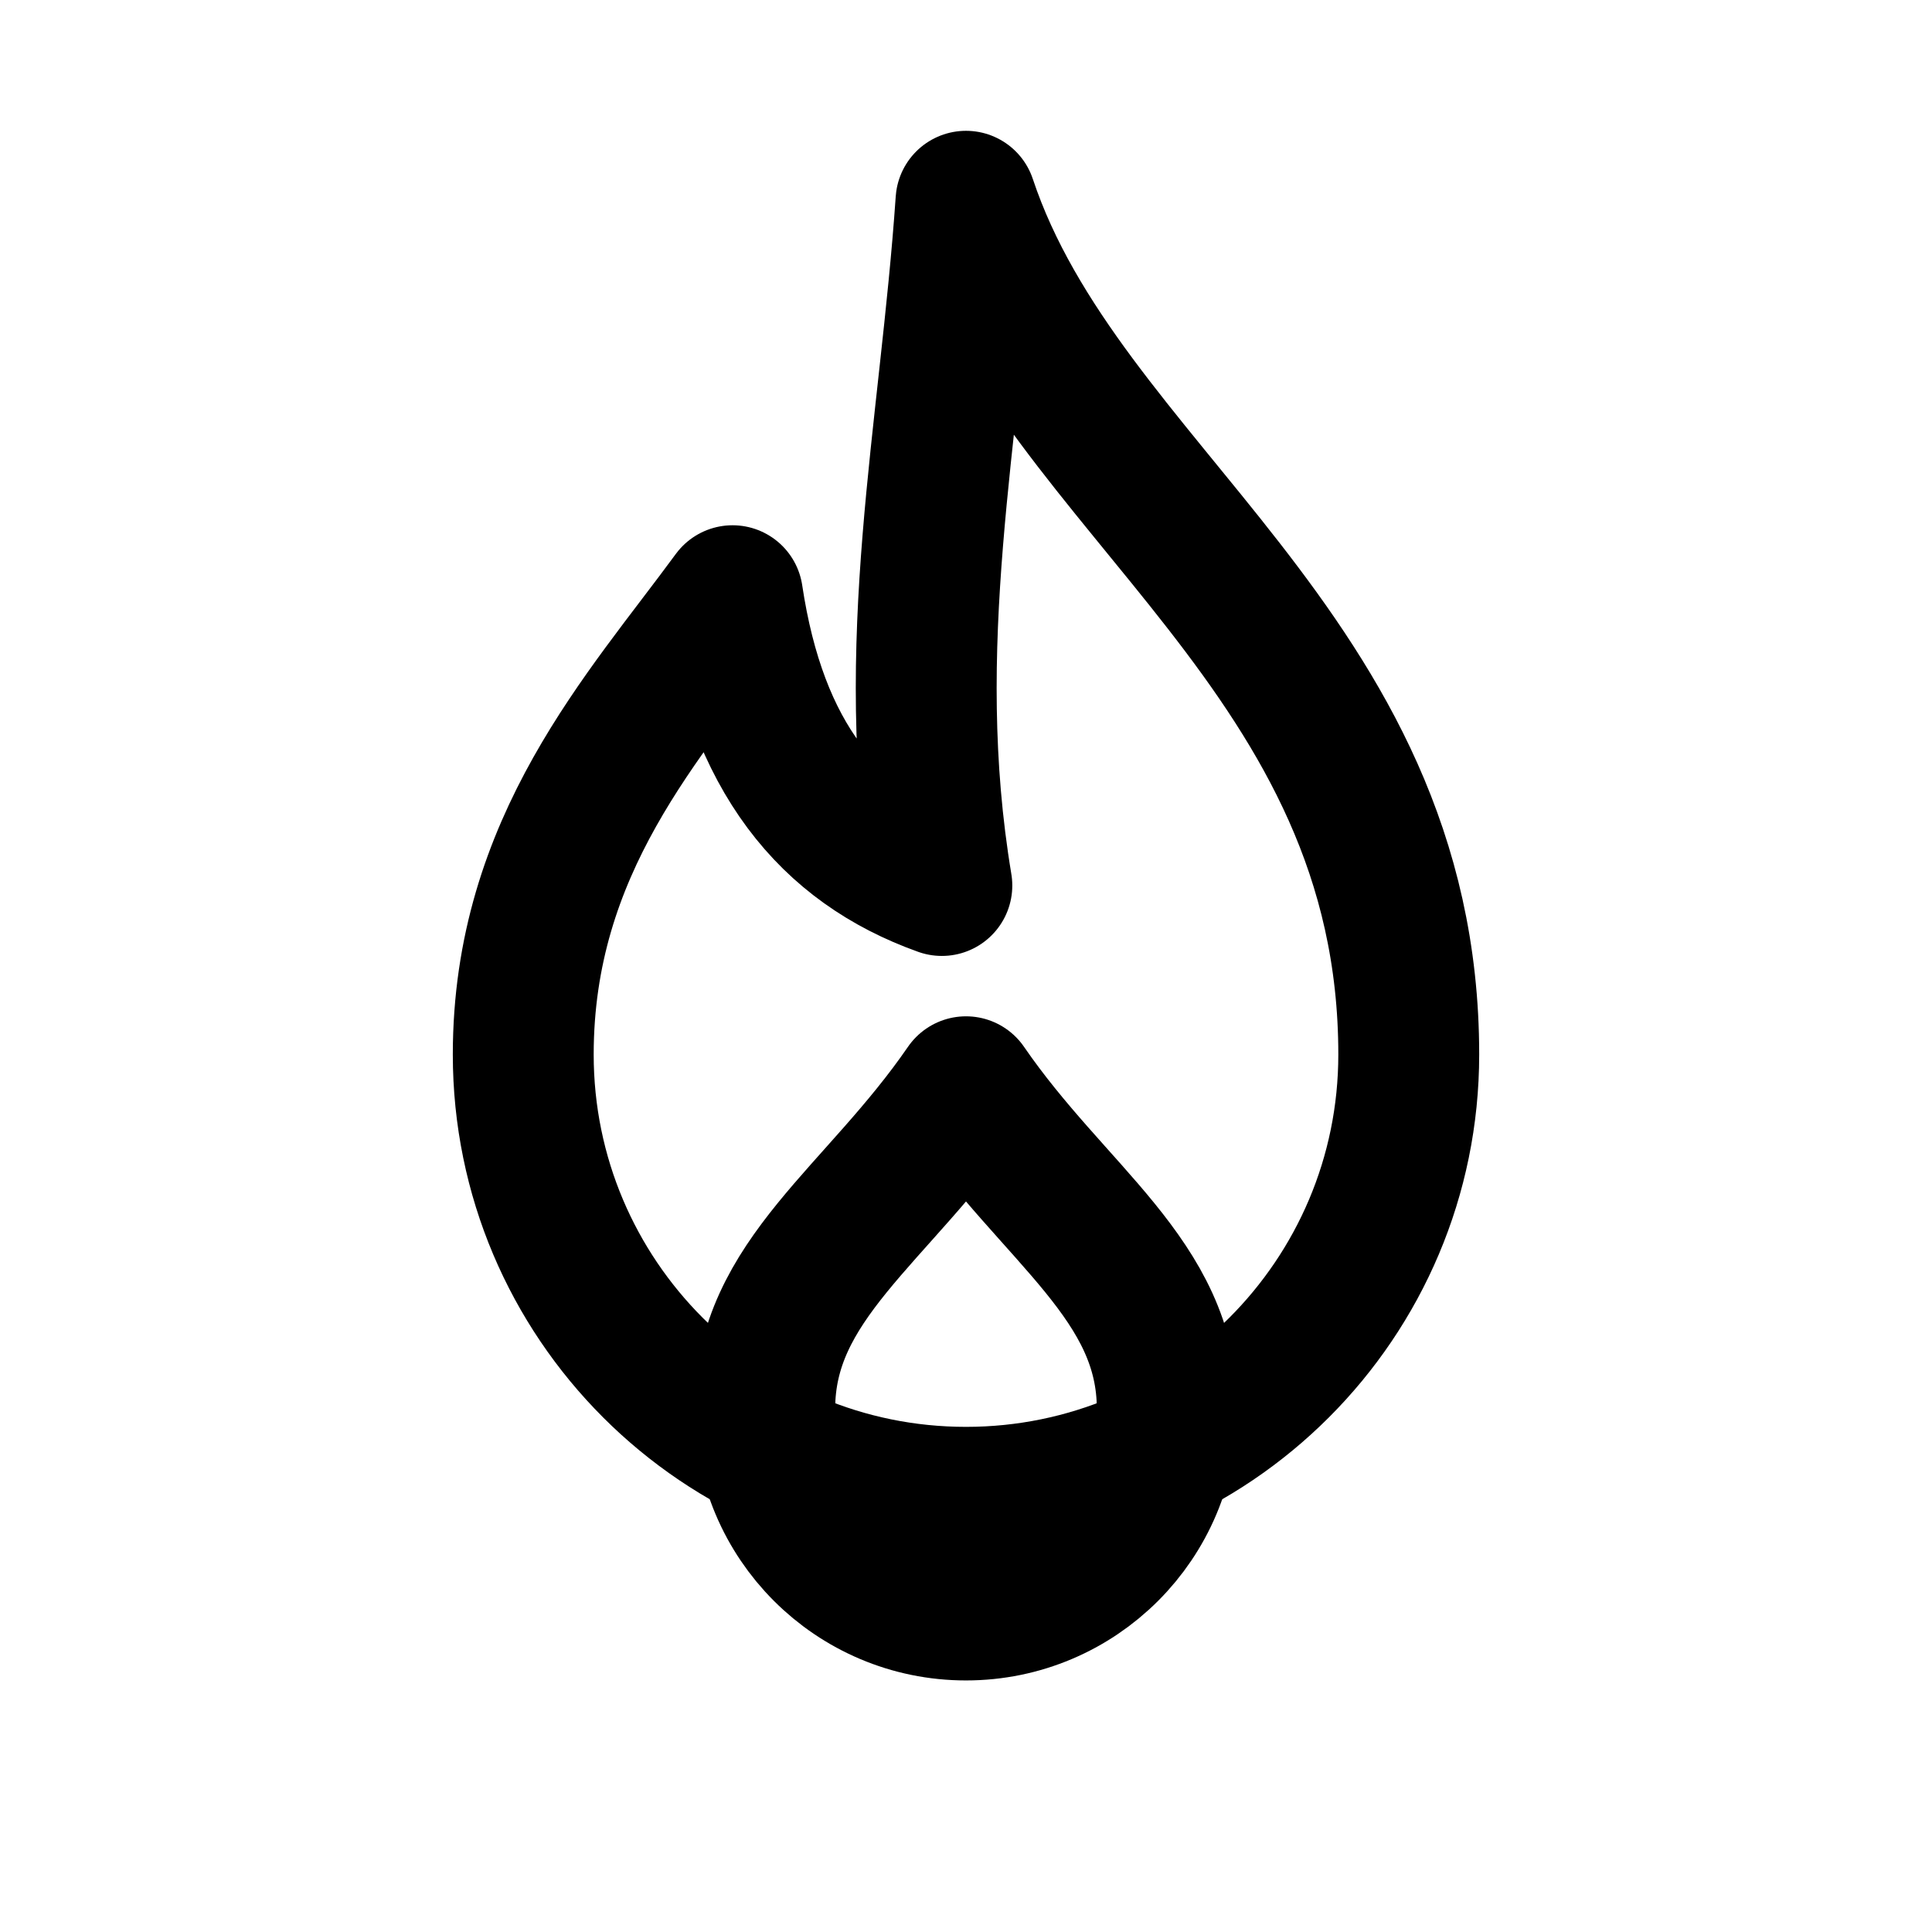
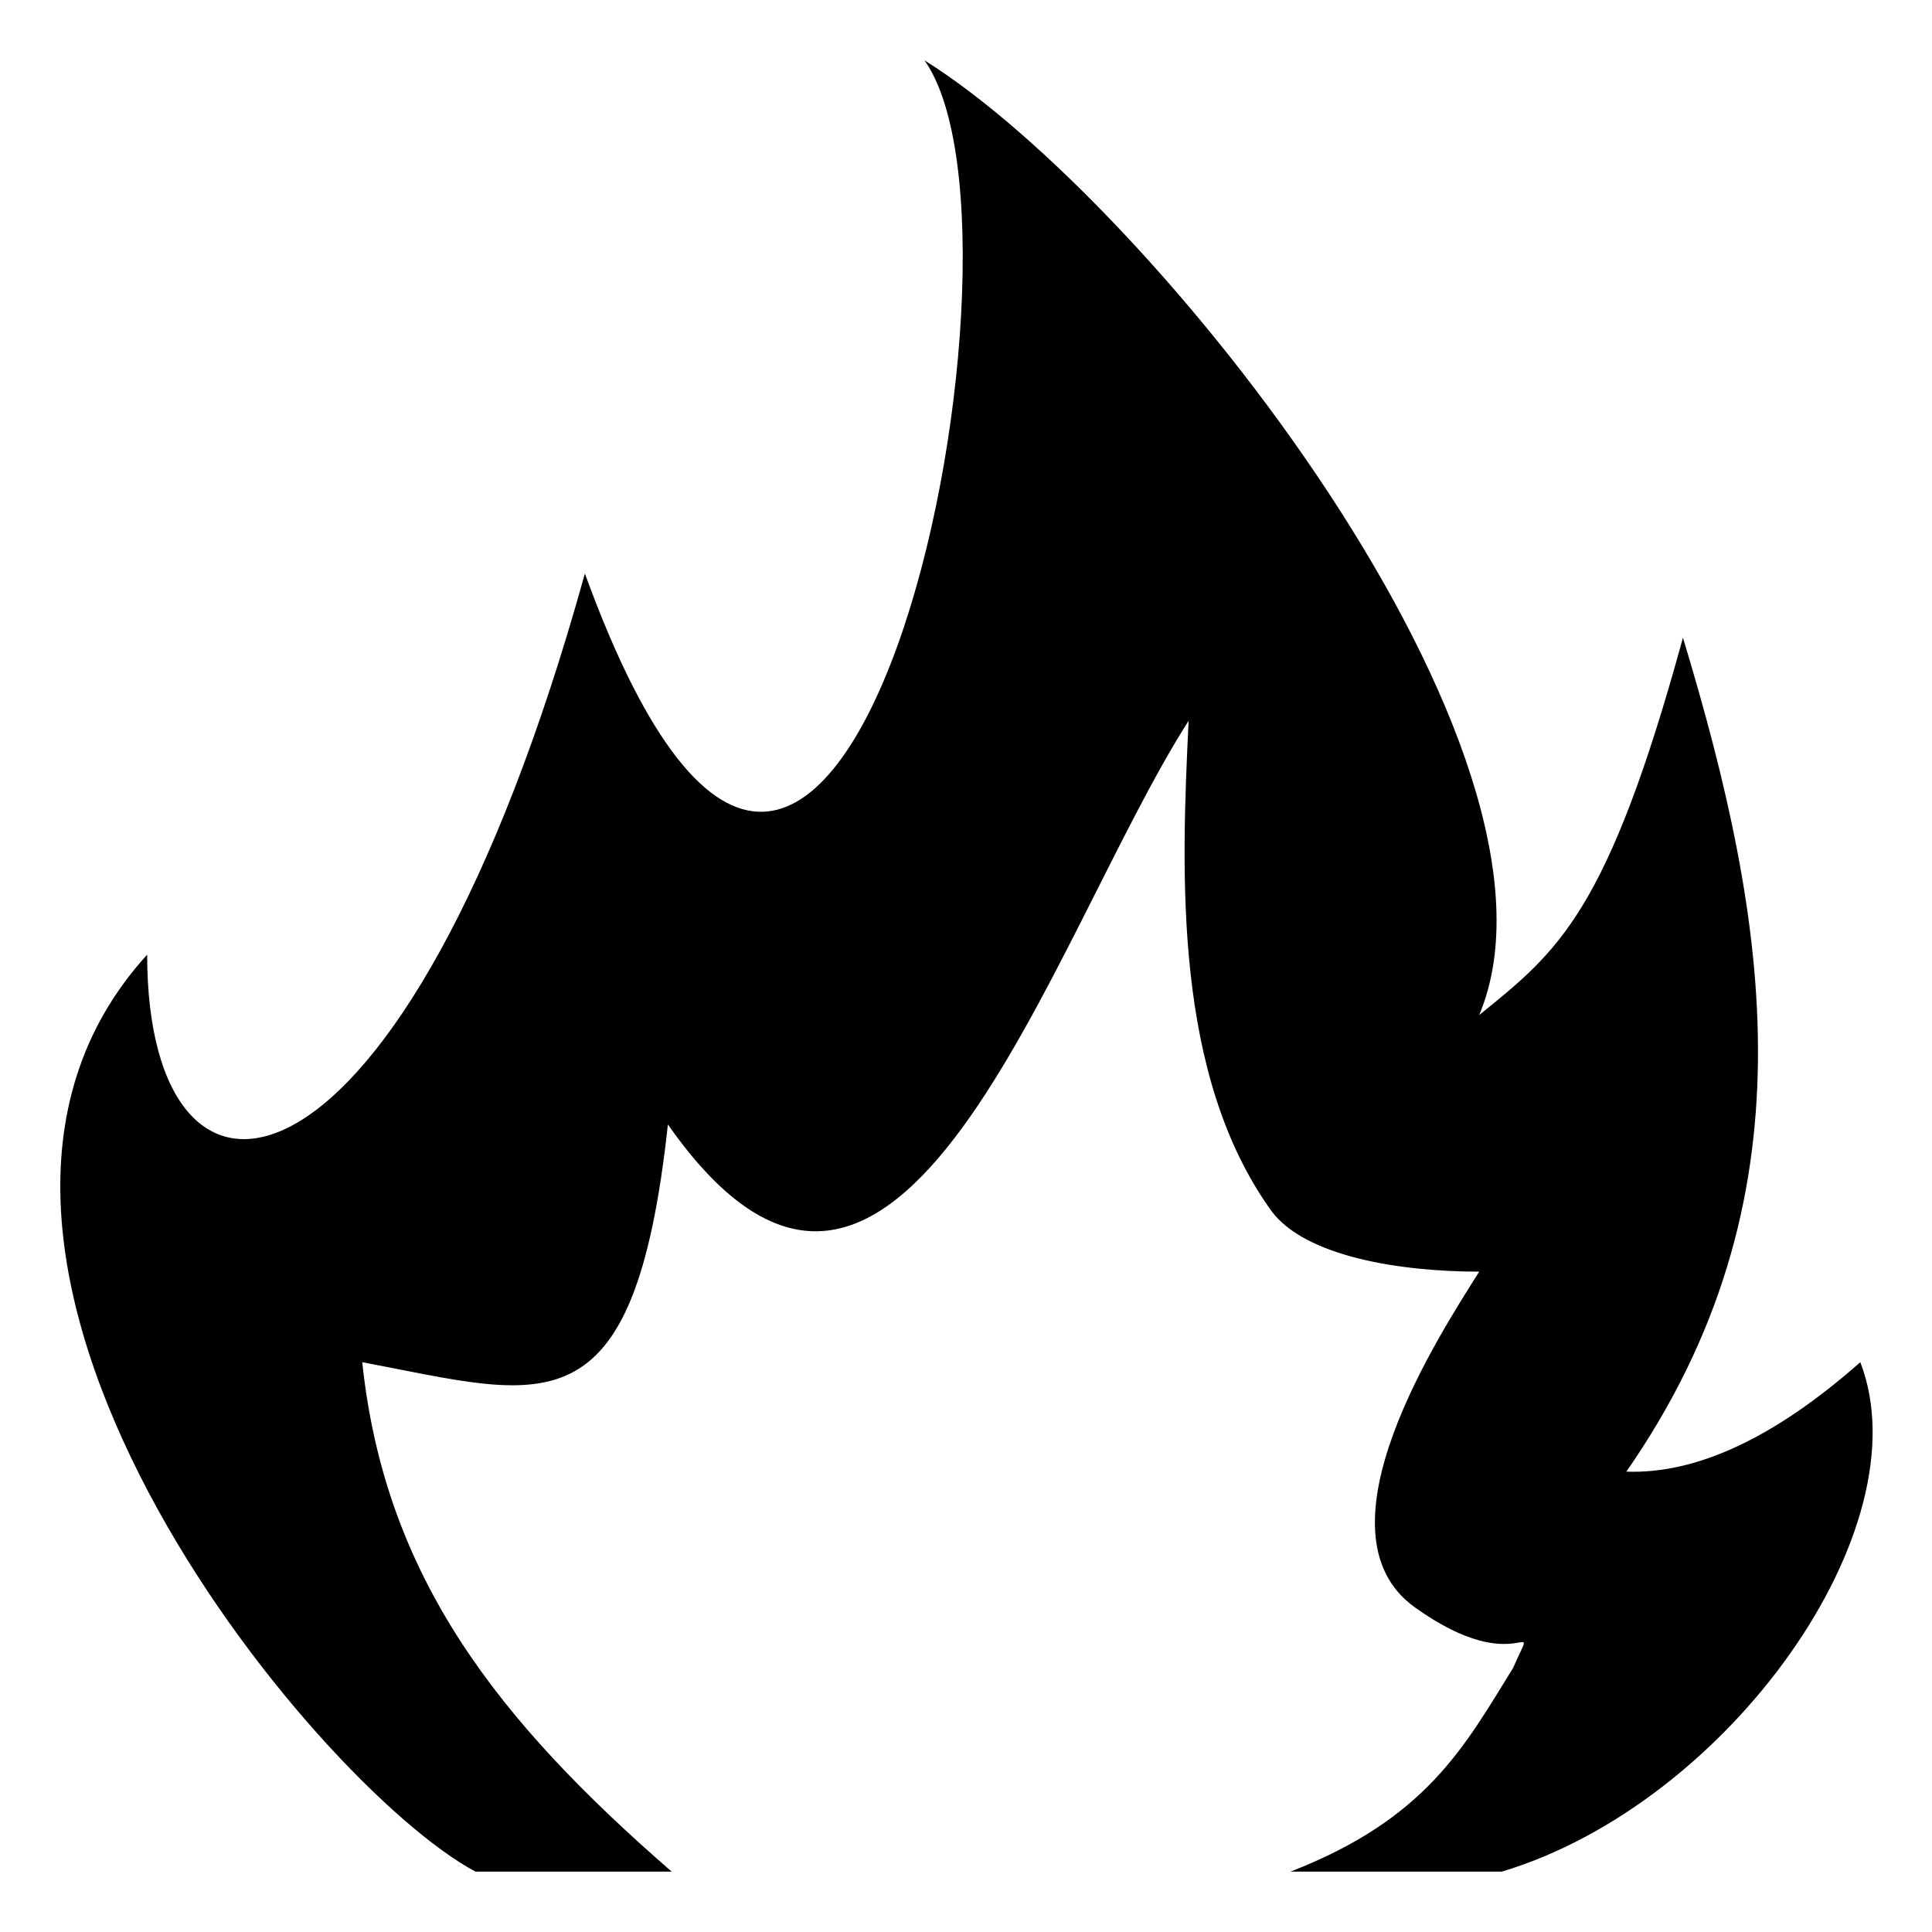
- <svg xmlns="http://www.w3.org/2000/svg" viewBox="0 0 24 24" fill="none" stroke="currentColor" stroke-width="1.75" stroke-linecap="round" stroke-linejoin="round" role="img" aria-label="Elementalizm">
-   <path d="M12 2.5c1.2 3.6 5.5 5.6 5.5 10.6a5.5 5.5 0 0 1-11 0c0-2.6 1.5-4.2 2.6-5.7.3 2 1.2 3.1 2.6 3.6-.5-3 .1-5.6.3-8.5z" />
-   <path d="M12 20a2.5 2.5 0 0 1-2.5-2.5c0-1.6 1.4-2.4 2.5-4 1.1 1.6 2.5 2.4 2.5 4A2.5 2.5 0 0 1 12 20z" />
+ <svg xmlns="http://www.w3.org/2000/svg" aria-label="Żywioły" viewBox="0 0 512 512">
+   <path d="M245 16c34 48-23 320-90 136C107 325 39 333 39 253c-72 79 44 220 87 243h52c-46-40-76-78-82-135 48 9 72 20 81-63 61 87 101-49 138-107-2 41-4 94 22 130 9 12 34 16 55 16-10 16-45 69-17 89s33 0 26 16c-13 21-23 40-59 54h56c60-18 112-91 95-135q-34 30-62 29c50-72 38-145 15-221-20 73-33 83-54 100 29-69-86-215-147-253" />
</svg>
